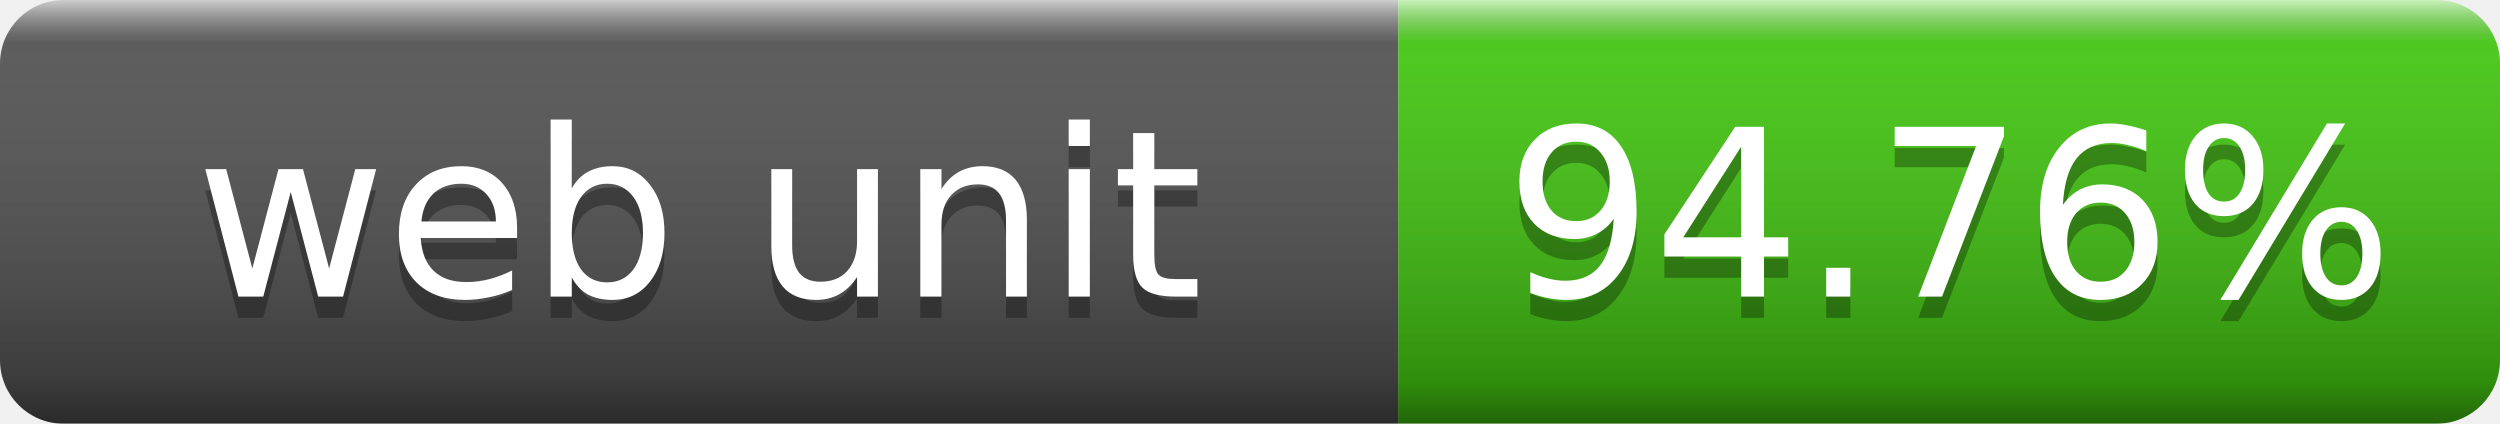
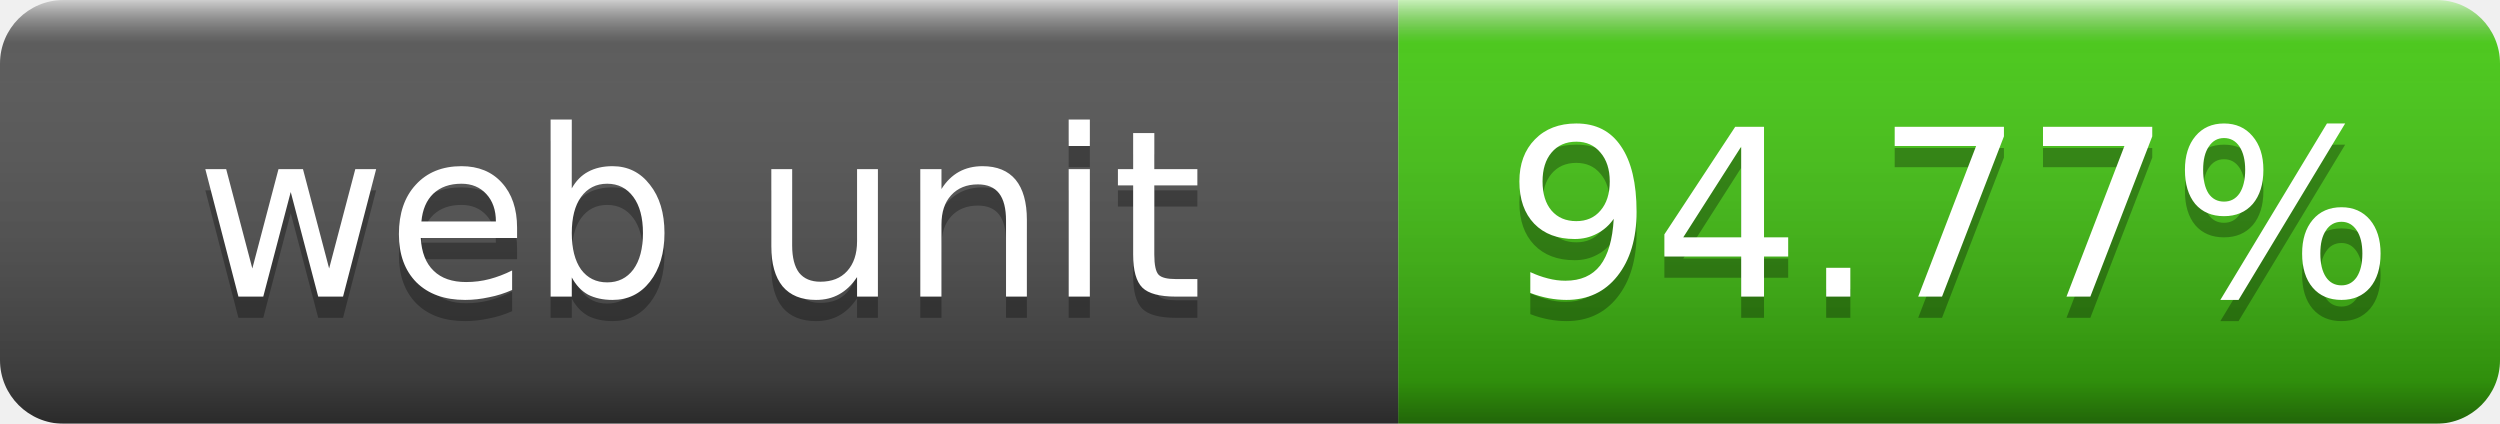
- <svg xmlns="http://www.w3.org/2000/svg" width="118" height="20" role="img" aria-label="web unit: 94.76%">
+ <svg xmlns="http://www.w3.org/2000/svg" width="118" height="20" role="img" aria-label="web unit: 94.77%">
  <linearGradient id="smooth" x2="0" y2="100%">
    <stop offset="0" stop-color="#fff" stop-opacity=".7" />
    <stop offset=".1" stop-color="#aaa" stop-opacity=".1" />
    <stop offset=".9" stop-opacity=".3" />
    <stop offset="1" stop-opacity=".5" />
  </linearGradient>
  <mask id="round">
    <rect width="118" height="20" rx="3" fill="#fff" />
  </mask>
  <g mask="url(#round)">
    <rect width="66" height="20" fill="#555" />
    <rect x="66" width="52" height="20" fill="#4c1" />
    <rect width="118" height="20" fill="url(#smooth)" />
  </g>
  <g fill="#fff" text-anchor="middle" font-family="Verdana,Geneva,DejaVu Sans,sans-serif" font-size="11">
    <text x="33" y="15" fill="#010101" fill-opacity=".3">web unit</text>
    <text x="33" y="14">web unit</text>
-     <text x="92" y="15" fill="#010101" fill-opacity=".3">94.76%</text>
-     <text x="92" y="14">94.76%</text>
+     <text x="92" y="15" fill="#010101" fill-opacity=".3">94.77%</text>
+     <text x="92" y="14">94.77%</text>
  </g>
</svg>
